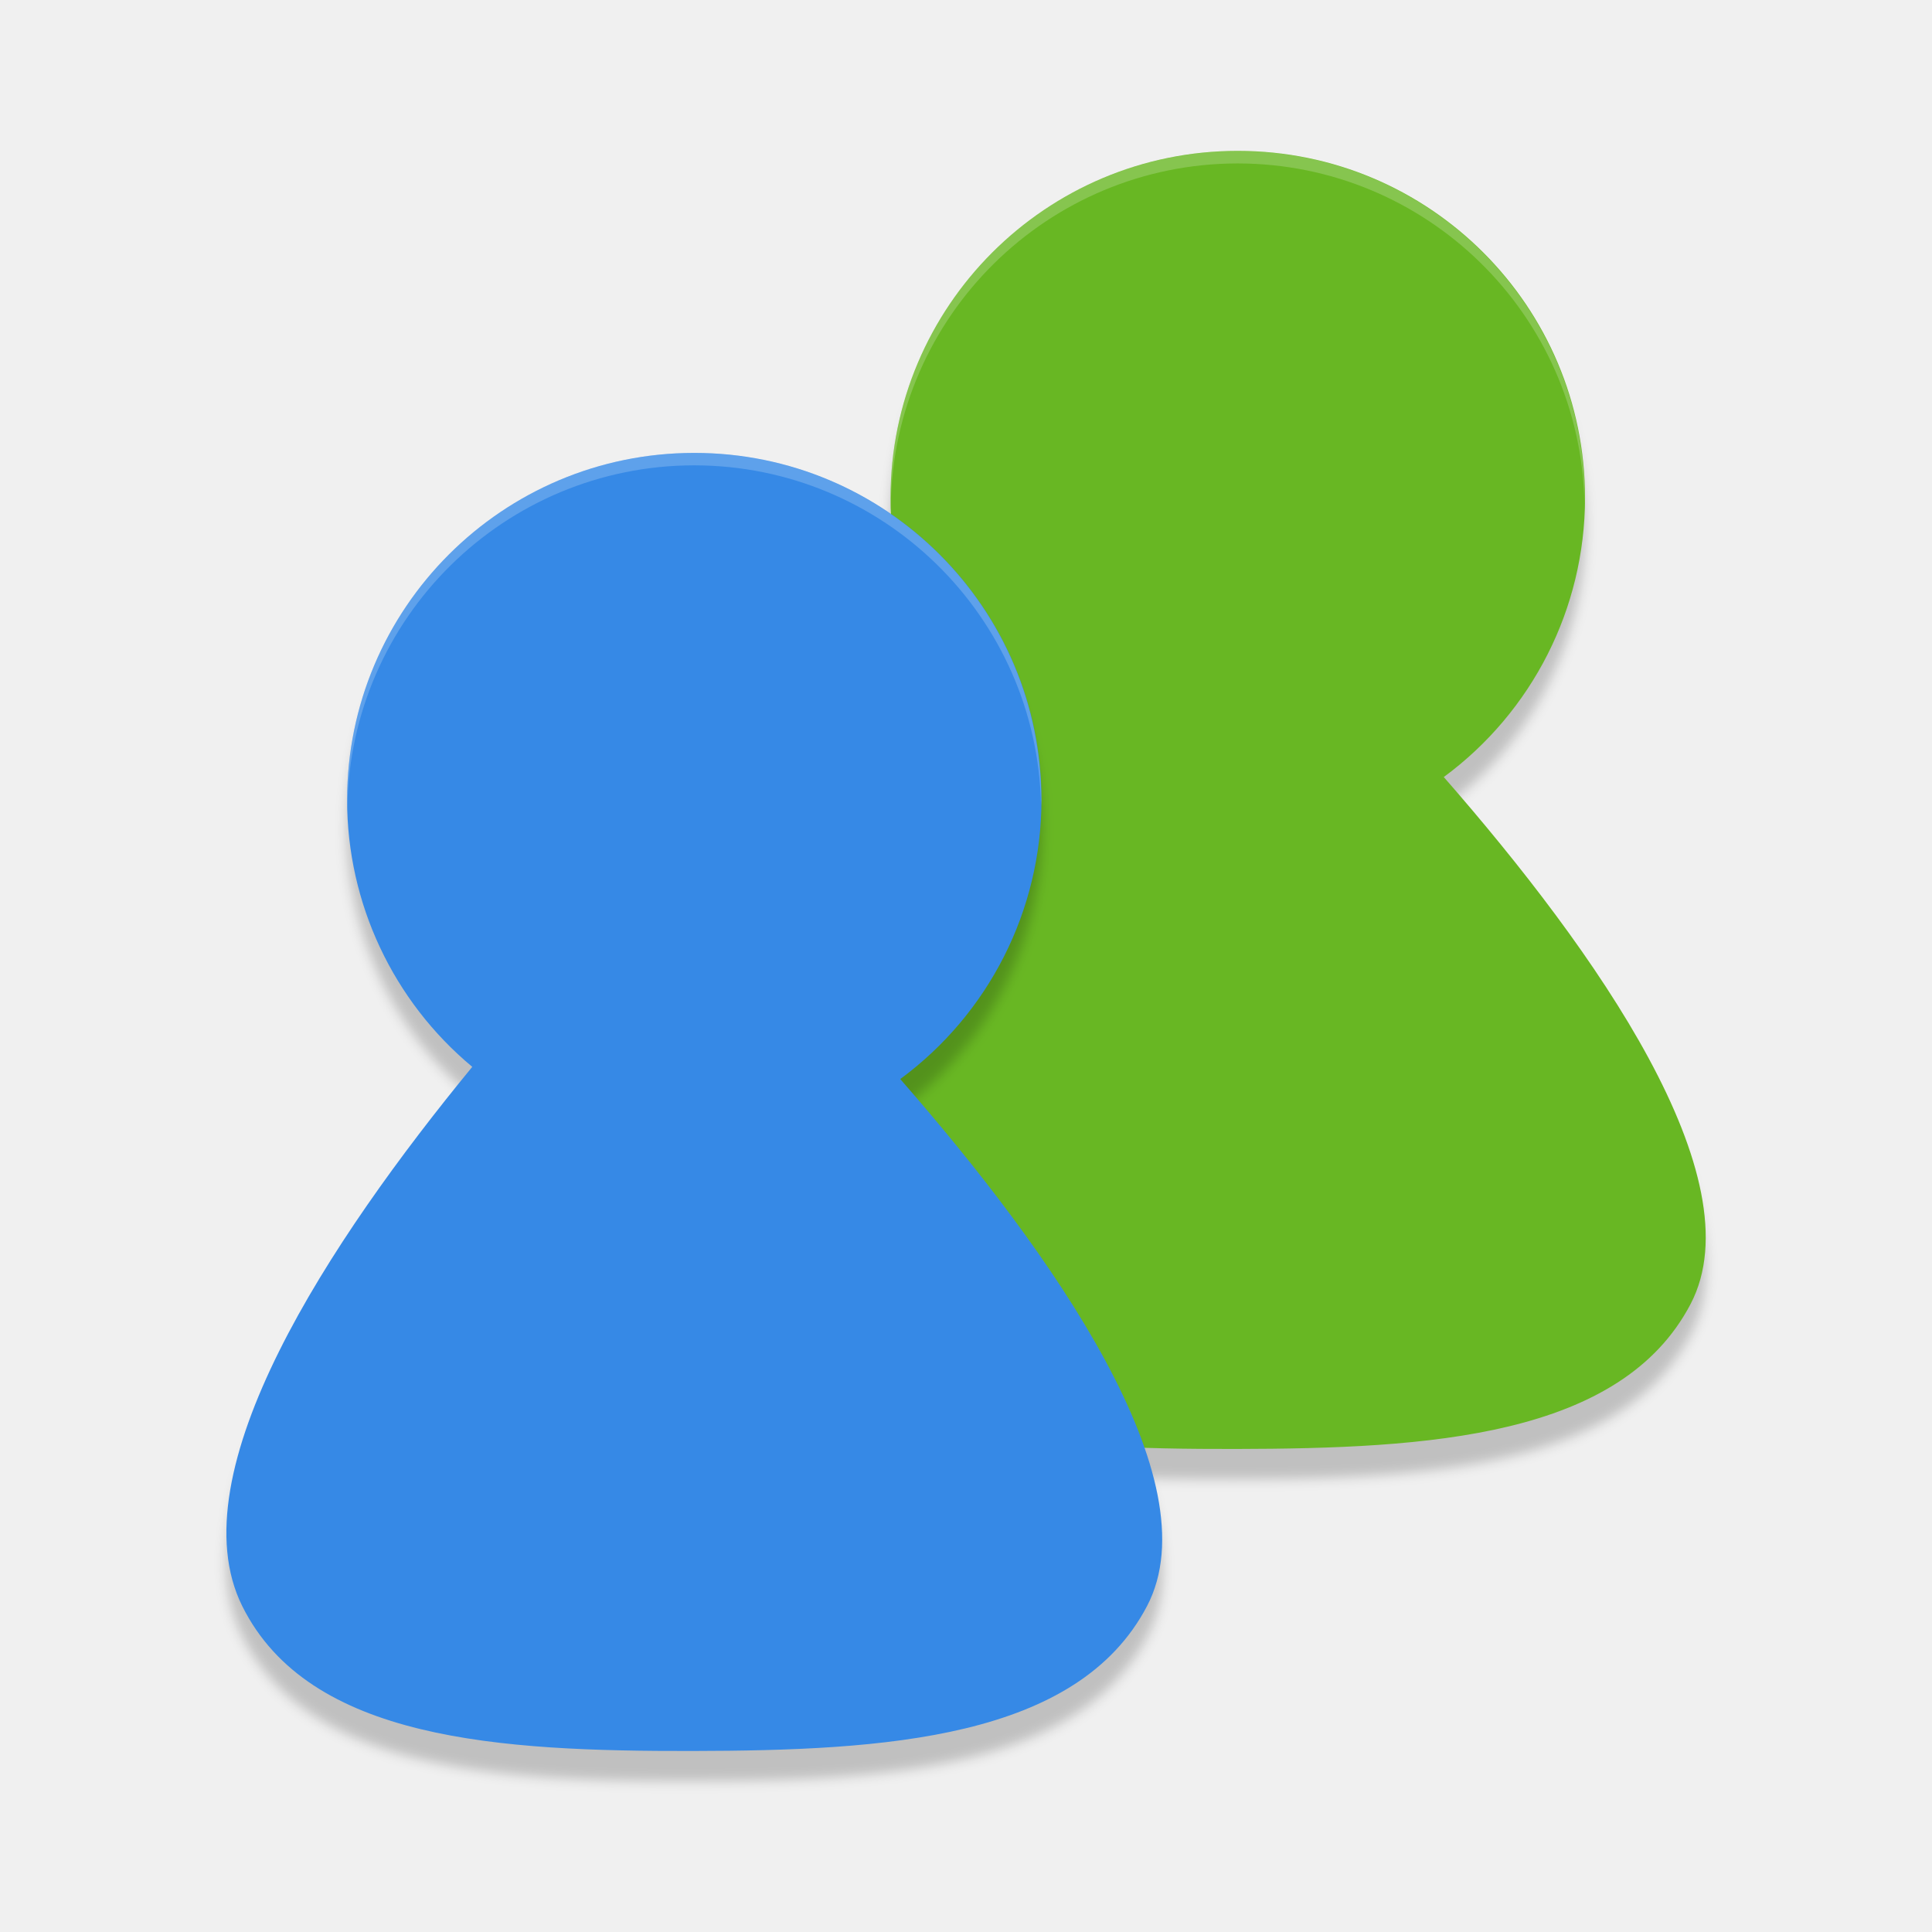
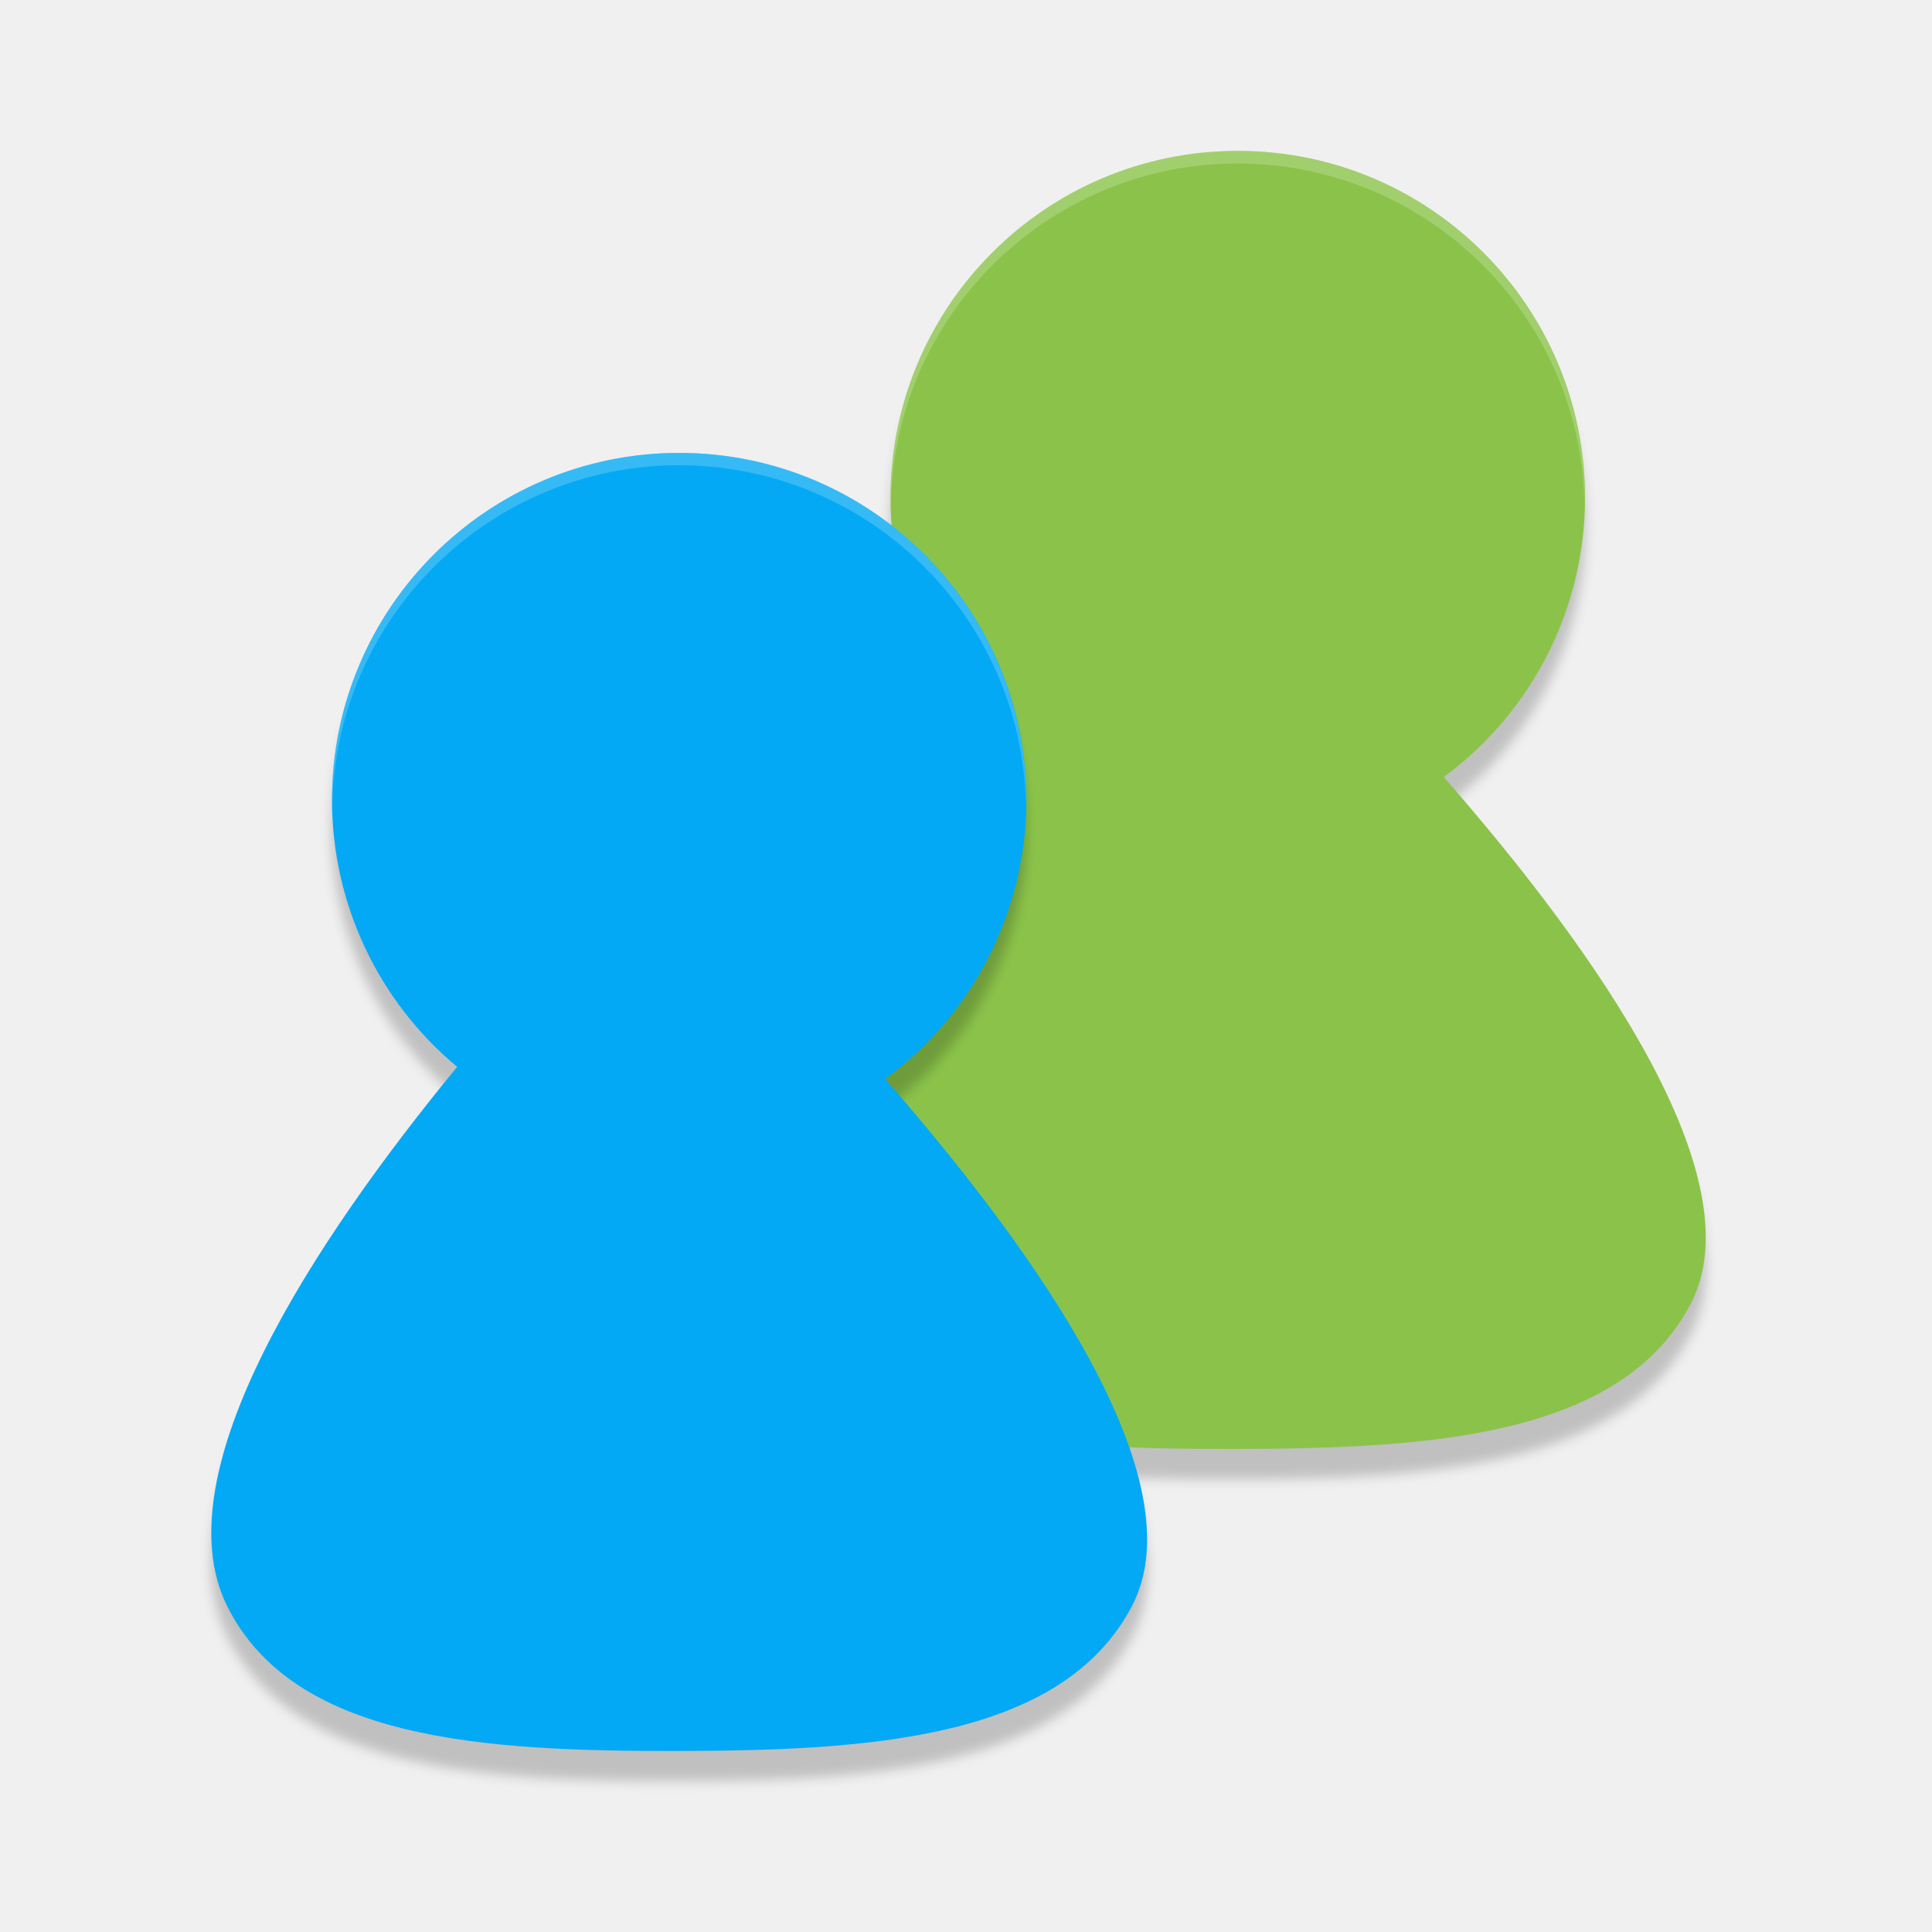
<svg xmlns="http://www.w3.org/2000/svg" width="64" height="64" viewBox="0 0 16.933 16.933" version="1.1" id="svg8">
  <defs id="defs2">
-     <filter style="color-interpolation-filters:sRGB" id="filter4552" x="-0.014" width="1.029" y="-0.01" height="1.021">
-       <feGaussianBlur stdDeviation="0.049" id="feGaussianBlur4554" />
-     </filter>
-     <filter style="color-interpolation-filters:sRGB" id="filter4574" x="-0.014" width="1.029" y="-0.01" height="1.021">
-       <feGaussianBlur stdDeviation="0.049" id="feGaussianBlur4576" />
-     </filter>
    <filter style="color-interpolation-filters:sRGB" id="filter4733" x="-0.014" width="1.029" y="-0.01" height="1.021">
      <feGaussianBlur stdDeviation="0.049" id="feGaussianBlur4735" />
    </filter>
    <filter style="color-interpolation-filters:sRGB" id="filter4503" x="-0.014" width="1.029" y="-0.01" height="1.021">
      <feGaussianBlur stdDeviation="0.049" id="feGaussianBlur4505" />
    </filter>
  </defs>
  <g id="layer1" transform="translate(0,-280.0666)">
    <path style="fill:#000000;stroke:none;stroke-width:0.082px;stroke-linecap:butt;stroke-linejoin:miter;stroke-opacity:1;filter:url(#filter4733);opacity:0.2" d="m 10.848,281.654 a 3.043,3.043 0 0 0 -3.043,3.043 3.043,3.043 0 0 0 1.097,2.338 c -1.246,1.517 -2.597,3.556 -2.016,4.726 0.586,1.179 2.263,1.273 3.947,1.27 1.684,-0.003 3.373,-0.103 3.984,-1.27 0.577,-1.103 -0.833,-3.098 -2.163,-4.619 a 3.043,3.043 0 0 0 1.238,-2.445 3.043,3.043 0 0 0 -3.043,-3.043 z" id="path5217-7-9-9" />
-     <path style="opacity:0.2;fill:#000000;stroke:none;stroke-width:0.082px;stroke-linecap:butt;stroke-linejoin:miter;stroke-opacity:1;filter:url(#filter4574)" d="m 42.466,281.919 a 3.043,3.043 0 0 0 -3.043,3.043 3.043,3.043 0 0 0 1.097,2.338 c -1.246,1.517 -2.597,3.556 -2.016,4.726 0.586,1.179 2.263,1.273 3.947,1.27 1.684,-0.003 3.373,-0.104 3.984,-1.27 0.577,-1.103 -0.833,-3.098 -2.163,-4.619 a 3.043,3.043 0 0 0 1.237,-2.445 3.043,3.043 0 0 0 -3.043,-3.043 z" id="path5217-7-6" />
-     <path style="fill:#68b723;stroke:none;stroke-width:0.082px;stroke-linecap:butt;stroke-linejoin:miter;stroke-opacity:1" d="m 42.466,281.654 a 3.043,3.043 0 0 0 -3.043,3.043 3.043,3.043 0 0 0 1.097,2.338 c -1.246,1.517 -2.597,3.556 -2.016,4.726 0.586,1.179 2.263,1.273 3.947,1.27 1.684,-0.003 3.373,-0.104 3.984,-1.27 0.577,-1.103 -0.833,-3.098 -2.163,-4.619 a 3.043,3.043 0 0 0 1.237,-2.445 3.043,3.043 0 0 0 -3.043,-3.043 z" id="path5217-7" />
-     <path style="opacity:0.2;fill:#ffffff;stroke-width:0.109" d="m 42.466,281.654 a 3.043,3.043 0 0 0 -3.043,3.043 3.043,3.043 0 0 0 0.002,0.064 3.043,3.043 0 0 1 3.04,-2.998 3.043,3.043 0 0 1 3.04,2.979 3.043,3.043 0 0 0 0.002,-0.045 3.043,3.043 0 0 0 -3.043,-3.043 z" id="path5512-1" />
-     <path style="opacity:0.2;fill:#000000;stroke:none;stroke-width:0.082px;stroke-linecap:butt;stroke-linejoin:miter;stroke-opacity:1;filter:url(#filter4552)" d="m 40.217,283.109 a 3.043,3.043 0 0 0 -3.043,3.043 3.043,3.043 0 0 0 1.097,2.338 c -1.246,1.517 -2.597,3.556 -2.016,4.726 0.586,1.179 2.263,1.273 3.947,1.27 1.684,-0.003 3.373,-0.104 3.984,-1.27 0.577,-1.103 -0.833,-3.098 -2.163,-4.619 a 3.043,3.043 0 0 0 1.237,-2.445 3.043,3.043 0 0 0 -3.043,-3.043 z" id="path5217-3" />
-     <path style="fill:#3689e6;stroke:none;stroke-width:0.082px;stroke-linecap:butt;stroke-linejoin:miter;stroke-opacity:1" d="m 40.217,282.845 a 3.043,3.043 0 0 0 -3.043,3.043 3.043,3.043 0 0 0 1.097,2.338 c -1.246,1.517 -2.597,3.556 -2.016,4.726 0.586,1.179 2.263,1.273 3.947,1.27 1.684,-0.003 3.373,-0.104 3.984,-1.27 0.577,-1.103 -0.833,-3.098 -2.163,-4.619 a 3.043,3.043 0 0 0 1.237,-2.445 3.043,3.043 0 0 0 -3.043,-3.043 z" id="path5217" />
-     <path style="opacity:0.2;fill:#ffffff;stroke-width:0.109" d="m 40.217,282.845 a 3.043,3.043 0 0 0 -3.043,3.043 3.043,3.043 0 0 0 0.002,0.064 3.043,3.043 0 0 1 3.04,-2.998 3.043,3.043 0 0 1 3.04,2.979 3.043,3.043 0 0 0 0.002,-0.045 3.043,3.043 0 0 0 -3.043,-3.043 z" id="path5512" />
-     <path style="fill:#68b723;stroke:none;stroke-width:0.082px;stroke-linecap:butt;stroke-linejoin:miter;stroke-opacity:1" d="m 10.848,281.389 a 3.043,3.043 0 0 0 -3.043,3.043 3.043,3.043 0 0 0 1.097,2.338 c -1.246,1.517 -2.597,3.556 -2.016,4.726 0.586,1.179 2.263,1.273 3.947,1.27 1.684,-0.003 3.373,-0.103 3.984,-1.27 0.577,-1.103 -0.833,-3.098 -2.163,-4.619 a 3.043,3.043 0 0 0 1.238,-2.445 3.043,3.043 0 0 0 -3.043,-3.043 z" id="path5217-7-9" />
+     <path style="fill:#8bc34a;stroke:none;stroke-width:0.082px;stroke-linecap:butt;stroke-linejoin:miter;stroke-opacity:1;fill-opacity:1" d="m 10.848,281.389 a 3.043,3.043 0 0 0 -3.043,3.043 3.043,3.043 0 0 0 1.097,2.338 c -1.246,1.517 -2.597,3.556 -2.016,4.726 0.586,1.179 2.263,1.273 3.947,1.27 1.684,-0.003 3.373,-0.103 3.984,-1.27 0.577,-1.103 -0.833,-3.098 -2.163,-4.619 a 3.043,3.043 0 0 0 1.238,-2.445 3.043,3.043 0 0 0 -3.043,-3.043 z" id="path5217-7-9" />
    <path style="opacity:0.2;fill:#ffffff;stroke-width:0.109" d="m 10.848,281.39 a 3.043,3.043 0 0 0 -3.043,3.043 3.043,3.043 0 0 0 0.002,0.064 3.043,3.043 0 0 1 3.04,-2.998 3.043,3.043 0 0 1 3.04,2.979 3.043,3.043 0 0 0 0.002,-0.045 3.043,3.043 0 0 0 -3.043,-3.043 z" id="path5512-1-1" />
-     <path style="fill:#000000;stroke:none;stroke-width:0.082px;stroke-linecap:butt;stroke-linejoin:miter;stroke-opacity:1;opacity:0.2;filter:url(#filter4503)" d="m 6.086,284.3 a 3.043,3.043 0 0 0 -3.043,3.043 3.043,3.043 0 0 0 1.097,2.338 c -1.246,1.517 -2.597,3.556 -2.016,4.726 0.586,1.179 2.263,1.273 3.947,1.27 1.684,-0.003 3.373,-0.103 3.984,-1.27 0.577,-1.103 -0.833,-3.098 -2.163,-4.619 a 3.043,3.043 0 0 0 1.238,-2.445 3.043,3.043 0 0 0 -3.043,-3.043 z" id="path5217-2-0" />
-     <g id="g4702" transform="translate(1.5541545e-4)">
-       <path id="path5217-2" d="m 6.085,284.036 a 3.043,3.043 0 0 0 -3.043,3.043 3.043,3.043 0 0 0 1.097,2.338 c -1.246,1.517 -2.597,3.556 -2.016,4.726 0.586,1.179 2.263,1.273 3.946,1.27 1.683,-0.003 3.373,-0.103 3.984,-1.27 0.577,-1.103 -0.833,-3.098 -2.163,-4.619 a 3.043,3.043 0 0 0 1.238,-2.445 3.043,3.043 0 0 0 -3.043,-3.043 z" style="fill:#3689e6;stroke:none;stroke-width:0.082px;stroke-linecap:butt;stroke-linejoin:miter;stroke-opacity:1" />
-       <path id="path5512-7" d="m 6.085,284.036 a 3.043,3.043 0 0 0 -3.043,3.043 3.043,3.043 0 0 0 0.002,0.064 3.043,3.043 0 0 1 3.04,-2.998 3.043,3.043 0 0 1 3.04,2.979 3.043,3.043 0 0 0 0.002,-0.045 3.043,3.043 0 0 0 -3.043,-3.043 z" style="opacity:0.2;fill:#ffffff;stroke-width:0.109" />
+     <path style="opacity:0.2;fill:#000000;stroke:none;stroke-width:0.082px;stroke-linecap:butt;stroke-linejoin:miter;stroke-opacity:1;filter:url(#filter4503)" d="m 5.953,284.3 a 3.043,3.043 0 0 0 -3.043,3.043 3.043,3.043 0 0 0 1.097,2.338 c -1.246,1.517 -2.597,3.556 -2.016,4.726 0.586,1.179 2.263,1.273 3.947,1.27 1.684,-0.003 3.373,-0.103 3.984,-1.27 0.577,-1.103 -0.833,-3.098 -2.163,-4.619 a 3.043,3.043 0 0 0 1.238,-2.445 3.043,3.043 0 0 0 -3.043,-3.043 z" id="path5217-2-0" />
+     <g id="g4702" transform="matrix(1,0,0,1.000017,-0.1321363,-0.00499159)" style="fill:#03a9f4">
+       <path id="path5217-2" d="m 6.085,284.036 a 3.043,3.043 0 0 0 -3.043,3.043 3.043,3.043 0 0 0 1.097,2.338 c -1.246,1.517 -2.597,3.556 -2.016,4.726 0.586,1.179 2.263,1.273 3.946,1.27 1.683,-0.003 3.373,-0.103 3.984,-1.27 0.577,-1.103 -0.833,-3.098 -2.163,-4.619 a 3.043,3.043 0 0 0 1.238,-2.445 3.043,3.043 0 0 0 -3.043,-3.043 z" style="fill:#03a9f4;stroke:none;stroke-width:0.082px;stroke-linecap:butt;stroke-linejoin:miter;stroke-opacity:1" />
+       <path id="path5512-7" d="m 6.085,284.036 a 3.043,3.043 0 0 0 -3.043,3.043 3.043,3.043 0 0 0 0.002,0.064 3.043,3.043 0 0 1 3.04,-2.998 3.043,3.043 0 0 1 3.04,2.979 3.043,3.043 0 0 0 0.002,-0.045 3.043,3.043 0 0 0 -3.043,-3.043 z" style="opacity:0.2;fill:#03a9f4;stroke-width:0.109" />
    </g>
+     <path style="opacity:0.2;fill:#ffffff;stroke-width:0.109" d="m 5.953,284.035 a 3.043,3.043 0 0 0 -3.043,3.043 3.043,3.043 0 0 0 0.002,0.064 3.043,3.043 0 0 1 3.04,-2.998 3.043,3.043 0 0 1 3.04,2.979 3.043,3.043 0 0 0 0.002,-0.045 3.043,3.043 0 0 0 -3.043,-3.043 z" id="path5512-1-1-3" />
  </g>
</svg>
